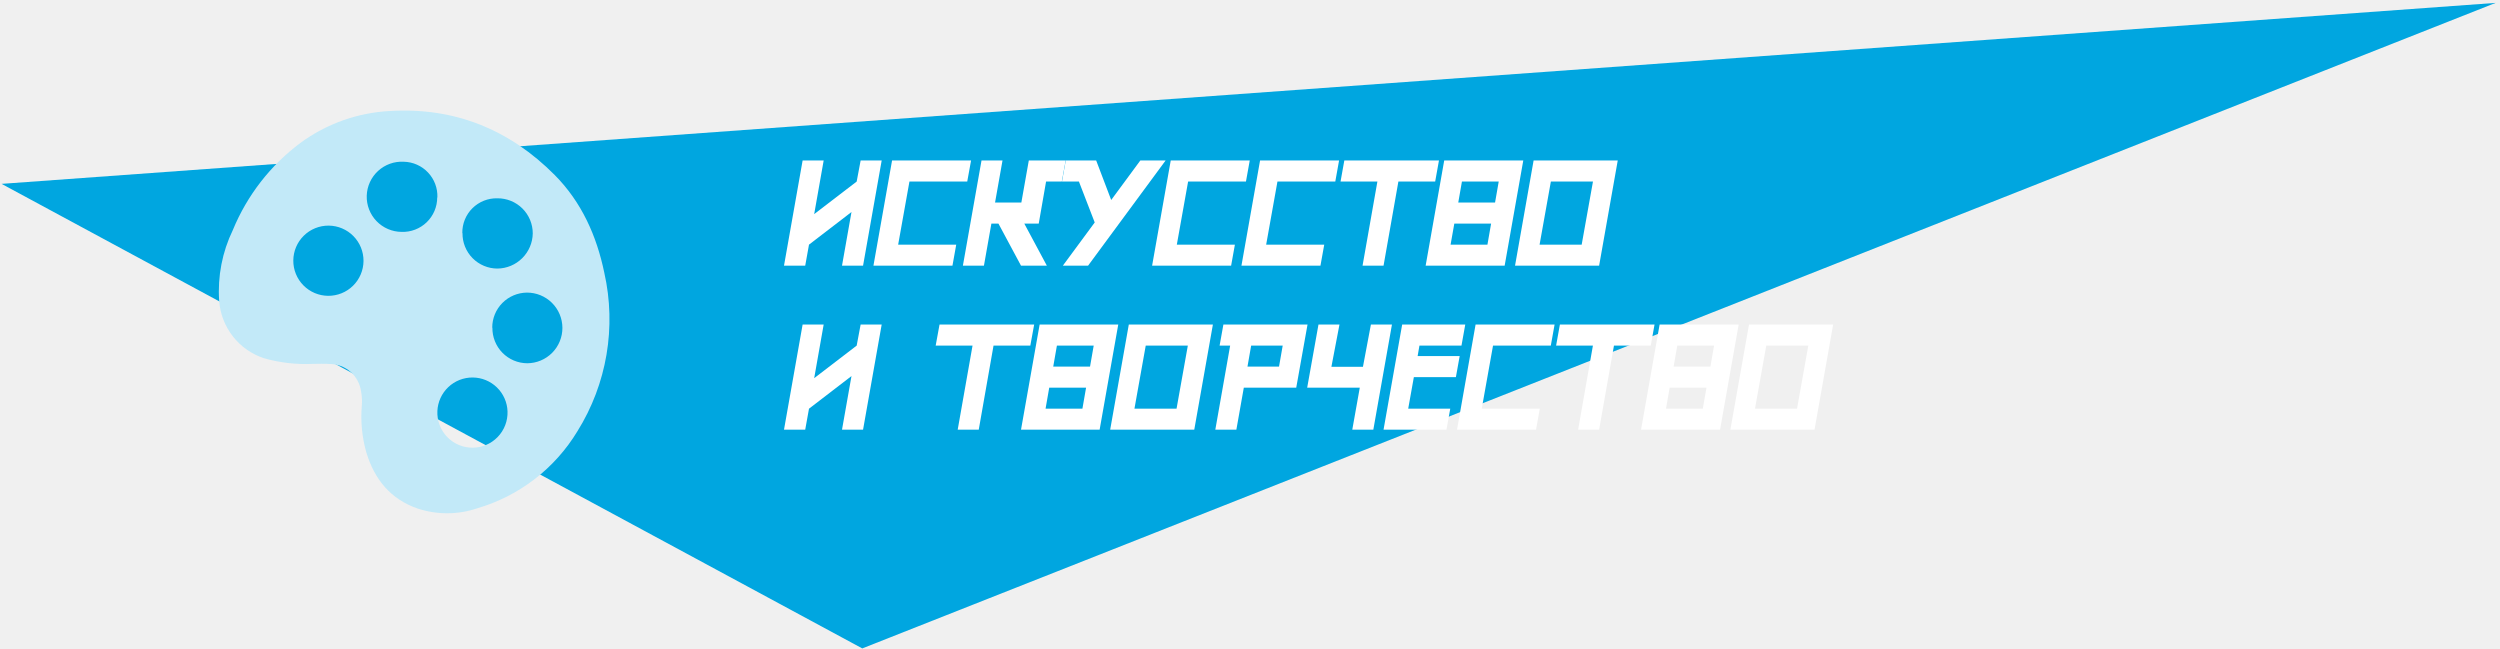
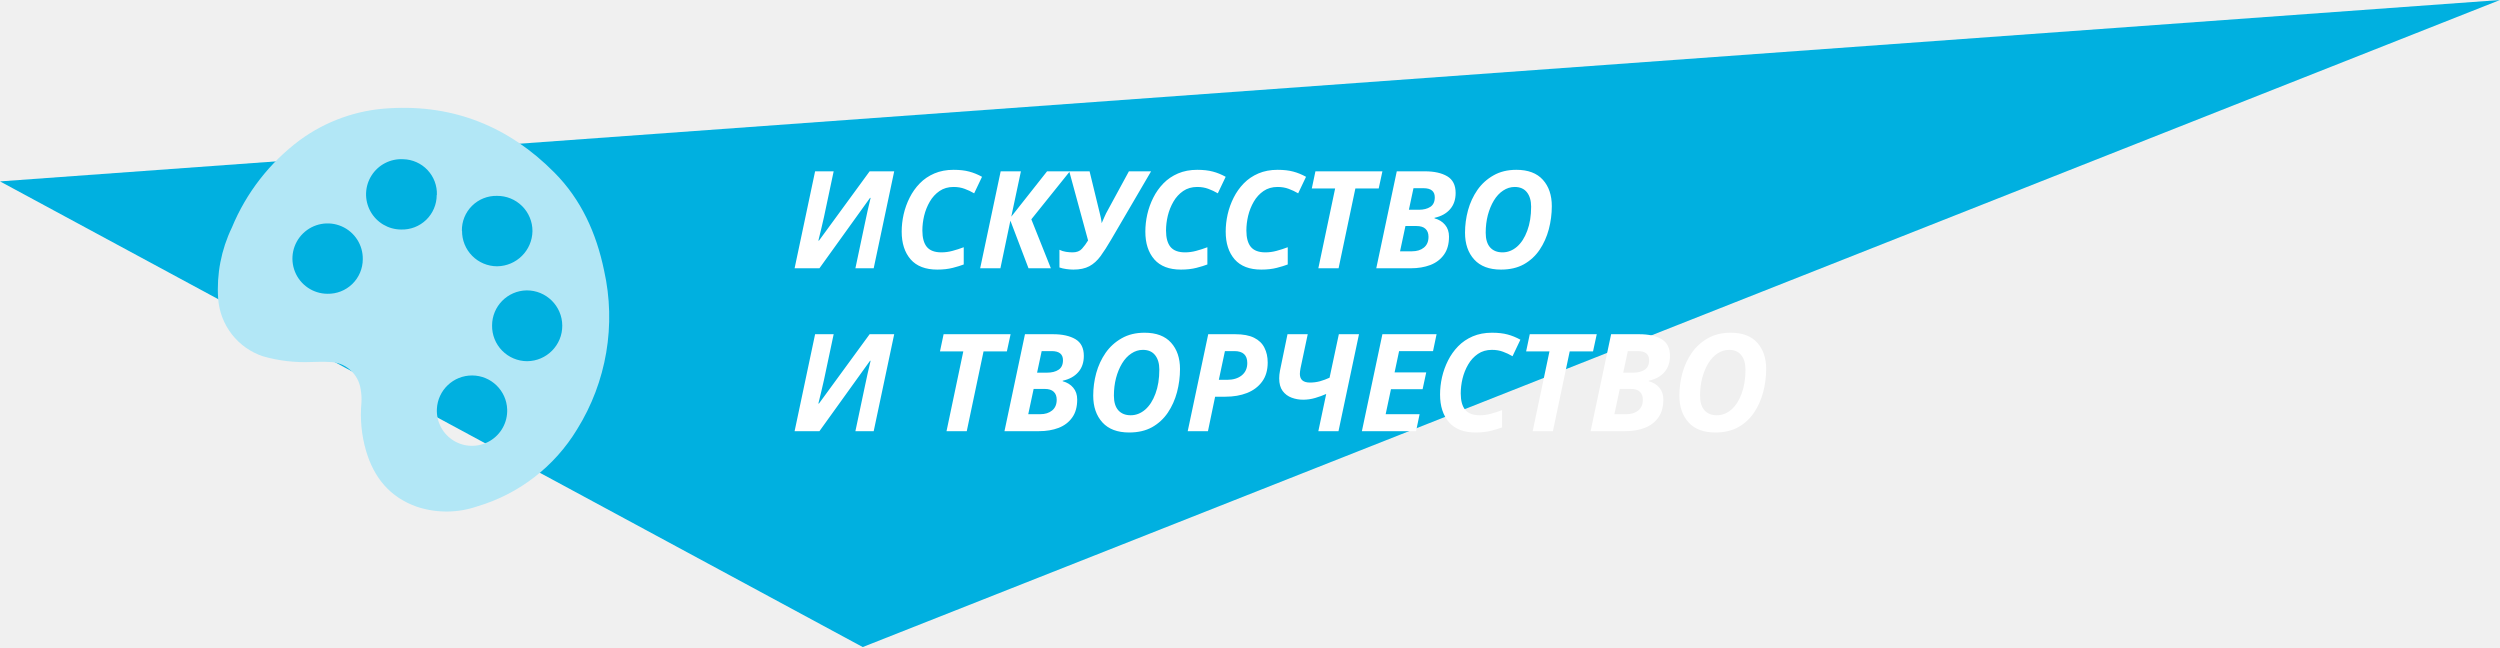
- <svg xmlns="http://www.w3.org/2000/svg" width="443" height="115" viewBox="0 0 443 115" fill="none">
-   <path d="M0.274 32.58L442.234 0.51L152.794 114.9L0.274 32.58Z" fill="#00A6E0" />
-   <path d="M55.404 64.48C52.492 64.613 49.578 64.275 46.774 63.48C44.59 62.759 42.669 61.405 41.255 59.591C39.842 57.777 38.999 55.584 38.834 53.29C38.541 48.97 39.379 44.648 41.264 40.75C43.793 34.61 47.941 29.27 53.264 25.3C57.879 21.921 63.381 19.964 69.094 19.67C80.554 18.98 90.264 22.94 98.294 31.01C103.054 35.81 105.724 41.77 107.084 48.34C109.25 57.958 107.54 68.043 102.324 76.41C98.333 83.016 92.01 87.887 84.604 90.06C81.167 91.232 77.441 91.249 73.994 90.11C69.204 88.44 66.374 84.96 64.934 80.23C64.141 77.481 63.866 74.609 64.124 71.76C64.178 70.96 64.131 70.158 63.984 69.37C63.802 68.022 63.137 66.785 62.113 65.889C61.089 64.993 59.774 64.5 58.414 64.5C57.404 64.42 56.404 64.48 55.404 64.48ZM58.144 52.42C59.793 52.433 61.381 51.791 62.556 50.634C63.732 49.477 64.4 47.9 64.414 46.25C64.427 44.6 63.784 43.013 62.627 41.837C61.47 40.661 59.893 39.993 58.244 39.98C57.427 39.973 56.617 40.128 55.86 40.434C55.102 40.741 54.413 41.194 53.831 41.767C53.249 42.339 52.785 43.021 52.466 43.773C52.148 44.525 51.98 45.333 51.974 46.15C51.967 46.967 52.121 47.777 52.428 48.534C52.734 49.291 53.187 49.981 53.76 50.563C54.333 51.145 55.015 51.608 55.767 51.927C56.519 52.246 57.327 52.413 58.144 52.42ZM77.504 72.83C77.466 73.667 77.597 74.502 77.89 75.287C78.183 76.072 78.632 76.789 79.208 77.396C79.785 78.004 80.479 78.488 81.248 78.821C82.017 79.153 82.845 79.327 83.682 79.331C84.52 79.336 85.35 79.172 86.122 78.848C86.895 78.524 87.594 78.048 88.178 77.447C88.761 76.847 89.218 76.134 89.52 75.352C89.821 74.571 89.962 73.737 89.934 72.9C89.879 71.294 89.205 69.771 88.052 68.651C86.9 67.531 85.359 66.901 83.752 66.892C82.145 66.883 80.597 67.496 79.433 68.603C78.268 69.71 77.576 71.225 77.504 72.83ZM77.504 34.98C77.534 34.173 77.404 33.367 77.121 32.611C76.837 31.854 76.406 31.162 75.852 30.574C75.298 29.985 74.633 29.514 73.895 29.185C73.157 28.856 72.361 28.678 71.554 28.66C70.725 28.613 69.895 28.733 69.114 29.012C68.332 29.29 67.614 29.723 67.002 30.283C66.39 30.844 65.897 31.521 65.55 32.275C65.204 33.029 65.012 33.846 64.986 34.675C64.96 35.505 65.101 36.331 65.399 37.105C65.697 37.88 66.147 38.587 66.723 39.184C67.299 39.782 67.988 40.259 68.751 40.586C69.513 40.913 70.334 41.084 71.164 41.09C71.981 41.118 72.796 40.982 73.56 40.688C74.324 40.395 75.021 39.951 75.61 39.383C76.198 38.815 76.667 38.134 76.987 37.381C77.307 36.628 77.473 35.818 77.474 35L77.504 34.98ZM81.954 41.31C81.943 42.131 82.096 42.945 82.402 43.707C82.709 44.468 83.164 45.162 83.741 45.746C84.318 46.33 85.005 46.794 85.762 47.11C86.52 47.427 87.333 47.59 88.154 47.59C89.8 47.569 91.373 46.908 92.54 45.747C93.707 44.586 94.375 43.016 94.404 41.37C94.406 40.548 94.246 39.733 93.931 38.974C93.616 38.214 93.154 37.524 92.571 36.944C91.987 36.365 91.295 35.907 90.533 35.597C89.772 35.287 88.956 35.132 88.134 35.14C87.316 35.12 86.503 35.265 85.743 35.567C84.983 35.87 84.292 36.323 83.711 36.899C83.131 37.476 82.674 38.164 82.366 38.922C82.059 39.68 81.909 40.492 81.924 41.31H81.954ZM87.254 58.06C87.24 58.881 87.39 59.697 87.695 60.46C87.999 61.223 88.451 61.918 89.026 62.505C89.601 63.092 90.287 63.559 91.043 63.879C91.8 64.199 92.612 64.366 93.434 64.37C95.094 64.361 96.682 63.692 97.85 62.512C99.017 61.331 99.668 59.735 99.659 58.075C99.649 56.415 98.981 54.826 97.8 53.659C96.62 52.491 95.024 51.841 93.364 51.85C91.728 51.866 90.165 52.527 89.015 53.69C87.865 54.853 87.221 56.424 87.224 58.06H87.254Z" fill="#C2E9F8" />
-   <path d="M152.504 28.44H156.234L152.934 47.08H149.204L150.884 37.57L143.354 43.35L142.684 47.08H138.924L142.224 28.44H145.954L144.274 37.94L151.804 32.17L152.504 28.44Z" fill="white" />
-   <path d="M169.444 43.35L168.774 47.08H154.774L158.074 28.44H172.074L171.394 32.17H161.154L159.154 43.35H169.444Z" fill="white" />
-   <path d="M176.924 39.62H175.674L174.354 47.08H170.624L173.924 28.44H177.644L176.324 35.89H180.984L182.304 28.44H188.834L188.154 32.17H185.364L184.064 39.62H181.504L185.504 47.08H180.924L176.924 39.62Z" fill="white" />
-   <path d="M194.244 28.44L196.904 35.44L202.064 28.44H206.544L192.804 47.08H188.334L193.984 39.42L191.184 32.17H188.184L188.854 28.44H194.244Z" fill="white" />
-   <path d="M218.824 43.35L218.154 47.08H204.154L207.454 28.44H221.454L220.784 32.17H210.534L208.534 43.35H218.824Z" fill="white" />
-   <path d="M234.654 43.35L233.984 47.08H219.984L223.284 28.44H237.284L236.614 32.17H226.364L224.364 43.35H234.654Z" fill="white" />
-   <path d="M247.794 32.17L245.164 47.08H241.444L244.074 32.17H237.544L238.214 28.44H254.984L254.314 32.17H247.794Z" fill="white" />
-   <path d="M269.924 28.44L266.624 47.08H252.624L255.914 28.44H269.924ZM263.574 43.35L264.224 39.62H257.704L257.044 43.35H263.574ZM265.574 32.17H259.054L258.404 35.89H264.924L265.574 32.17Z" fill="white" />
-   <path d="M271.754 28.44H286.664L283.364 47.08H268.464L271.754 28.44ZM274.814 32.17L272.814 43.35H280.274L282.274 32.17H274.814Z" fill="white" />
-   <path d="M152.504 57.51H156.234L152.934 76.14H149.204L150.884 66.64L143.354 72.42L142.684 76.14H138.924L142.224 57.51H145.954L144.274 67.01L151.804 61.24L152.504 57.51Z" fill="white" />
-   <path d="M176.054 61.24L173.434 76.14H169.704L172.334 61.24H165.804L166.484 57.51H183.254L182.574 61.24H176.054Z" fill="white" />
-   <path d="M198.154 57.51L194.854 76.14H180.924L184.224 57.51H198.154ZM191.804 72.42L192.454 68.69H185.924L185.274 72.42H191.804ZM193.804 61.24H187.284L186.634 64.96H193.154L193.804 61.24Z" fill="white" />
-   <path d="M200.024 57.51H214.924L211.624 76.14H196.724L200.024 57.51ZM203.024 61.24L201.024 72.42H208.484L210.484 61.24H203.024Z" fill="white" />
-   <path d="M220.404 68.69L219.084 76.14H215.354L217.984 61.24H216.114L216.784 57.51H231.694L229.694 68.69H220.404ZM221.704 61.24L221.054 64.96H226.644L227.294 61.24H221.704Z" fill="white" />
-   <path d="M242.924 57.51H246.654L243.354 76.14H239.624L240.954 68.69H231.634L233.634 57.51H237.354L235.924 65H241.514L242.924 57.51Z" fill="white" />
-   <path d="M259.644 57.51L258.974 61.24H251.524L251.204 63.1H258.654L257.984 66.83H250.534L249.534 72.42H256.984L256.314 76.14H245.164L248.464 57.51H259.644Z" fill="white" />
-   <path d="M272.854 72.42L272.184 76.14H258.184L261.474 57.51H275.474L274.804 61.24H264.564L262.564 72.42H272.854Z" fill="white" />
-   <path d="M285.994 61.24L283.364 76.14H279.644L282.264 61.24H275.744L276.414 57.51H293.184L292.514 61.24H285.994Z" fill="white" />
-   <path d="M308.094 57.51L304.794 76.14H290.794L294.084 57.51H308.094ZM301.734 72.42L302.394 68.69H295.864L295.214 72.42H301.734ZM303.734 61.24H297.214L296.564 64.96H303.084L303.734 61.24Z" fill="white" />
-   <path d="M309.924 57.51H324.834L321.534 76.14H306.624L309.924 57.51ZM312.984 61.24L310.984 72.42H318.434L320.434 61.24H312.984Z" fill="white" />
+ <svg xmlns="http://www.w3.org/2000/svg" width="443" viewBox="0 0 442 114.4">
+   <defs>
+     <style>
+             .cls-21{fill:#00b0e0;}.cls-2{fill:#b2e7f6;}.cls-3{font-size:24px;fill:#fff;font-family:RED_GaliverSans-BoldItalic,
+             RED_Galiver Sans;font-weight:700;font-style:italic;}
+         </style>
+   </defs>
+   <g id="Layer_2" data-name="Layer 2">
+     <g id="Слой_1" data-name="Слой 1">
+       <polygon class="cls-21" points="0 32.07 442 0 152.53 114.4 0 32.07" />
+       <path class="cls-2" d="M55.14,64a27.08,27.08,0,0,1-8.63-1,11.62,11.62,0,0,1-7.94-10.2A25,25,0,0,1,41,40.22,36.76,36.76,0,0,1,53,24.78a29.37,29.37,0,0,1,15.83-5.64C80.28,18.45,90,22.42,98,30.49c4.77,4.79,7.44,10.76,8.8,17.32a37.59,37.59,0,0,1-4.76,28.08A30.88,30.88,0,0,1,84.34,89.54a16.64,16.64,0,0,1-10.62.06c-4.79-1.68-7.61-5.16-9-9.89a22.87,22.87,0,0,1-.82-8.47,10,10,0,0,0-.13-2.39A5.63,5.63,0,0,0,58.14,64C57.14,63.91,56.14,64,55.14,64Zm2.74-12.06a6.12,6.12,0,0,0,6.26-6.11,6.22,6.22,0,1,0-6.26,6.11ZM77.24,72.32a6.22,6.22,0,1,0,12.43.07,6.22,6.22,0,0,0-12.43-.07Zm0-37.85a6.09,6.09,0,0,0-5.95-6.32,6.22,6.22,0,1,0-.39,12.43A6.1,6.1,0,0,0,77.21,34.47Zm4.45,6.33a6.21,6.21,0,0,0,6.21,6.28,6.32,6.32,0,0,0,6.24-6.22,6.21,6.21,0,0,0-6.27-6.23A6.07,6.07,0,0,0,81.66,40.8ZM87,57.55a6.22,6.22,0,0,0,6.19,6.31,6.26,6.26,0,1,0-.08-12.52A6.21,6.21,0,0,0,87,57.55Z" />
+       <text class="cls-3" transform="translate(139.86 47.43)">ИСКУССТВО
+                 <tspan x="0" y="28.8">И ТВОРЧЕСТВО</tspan>
+       </text>
+     </g>
+   </g>
</svg>
